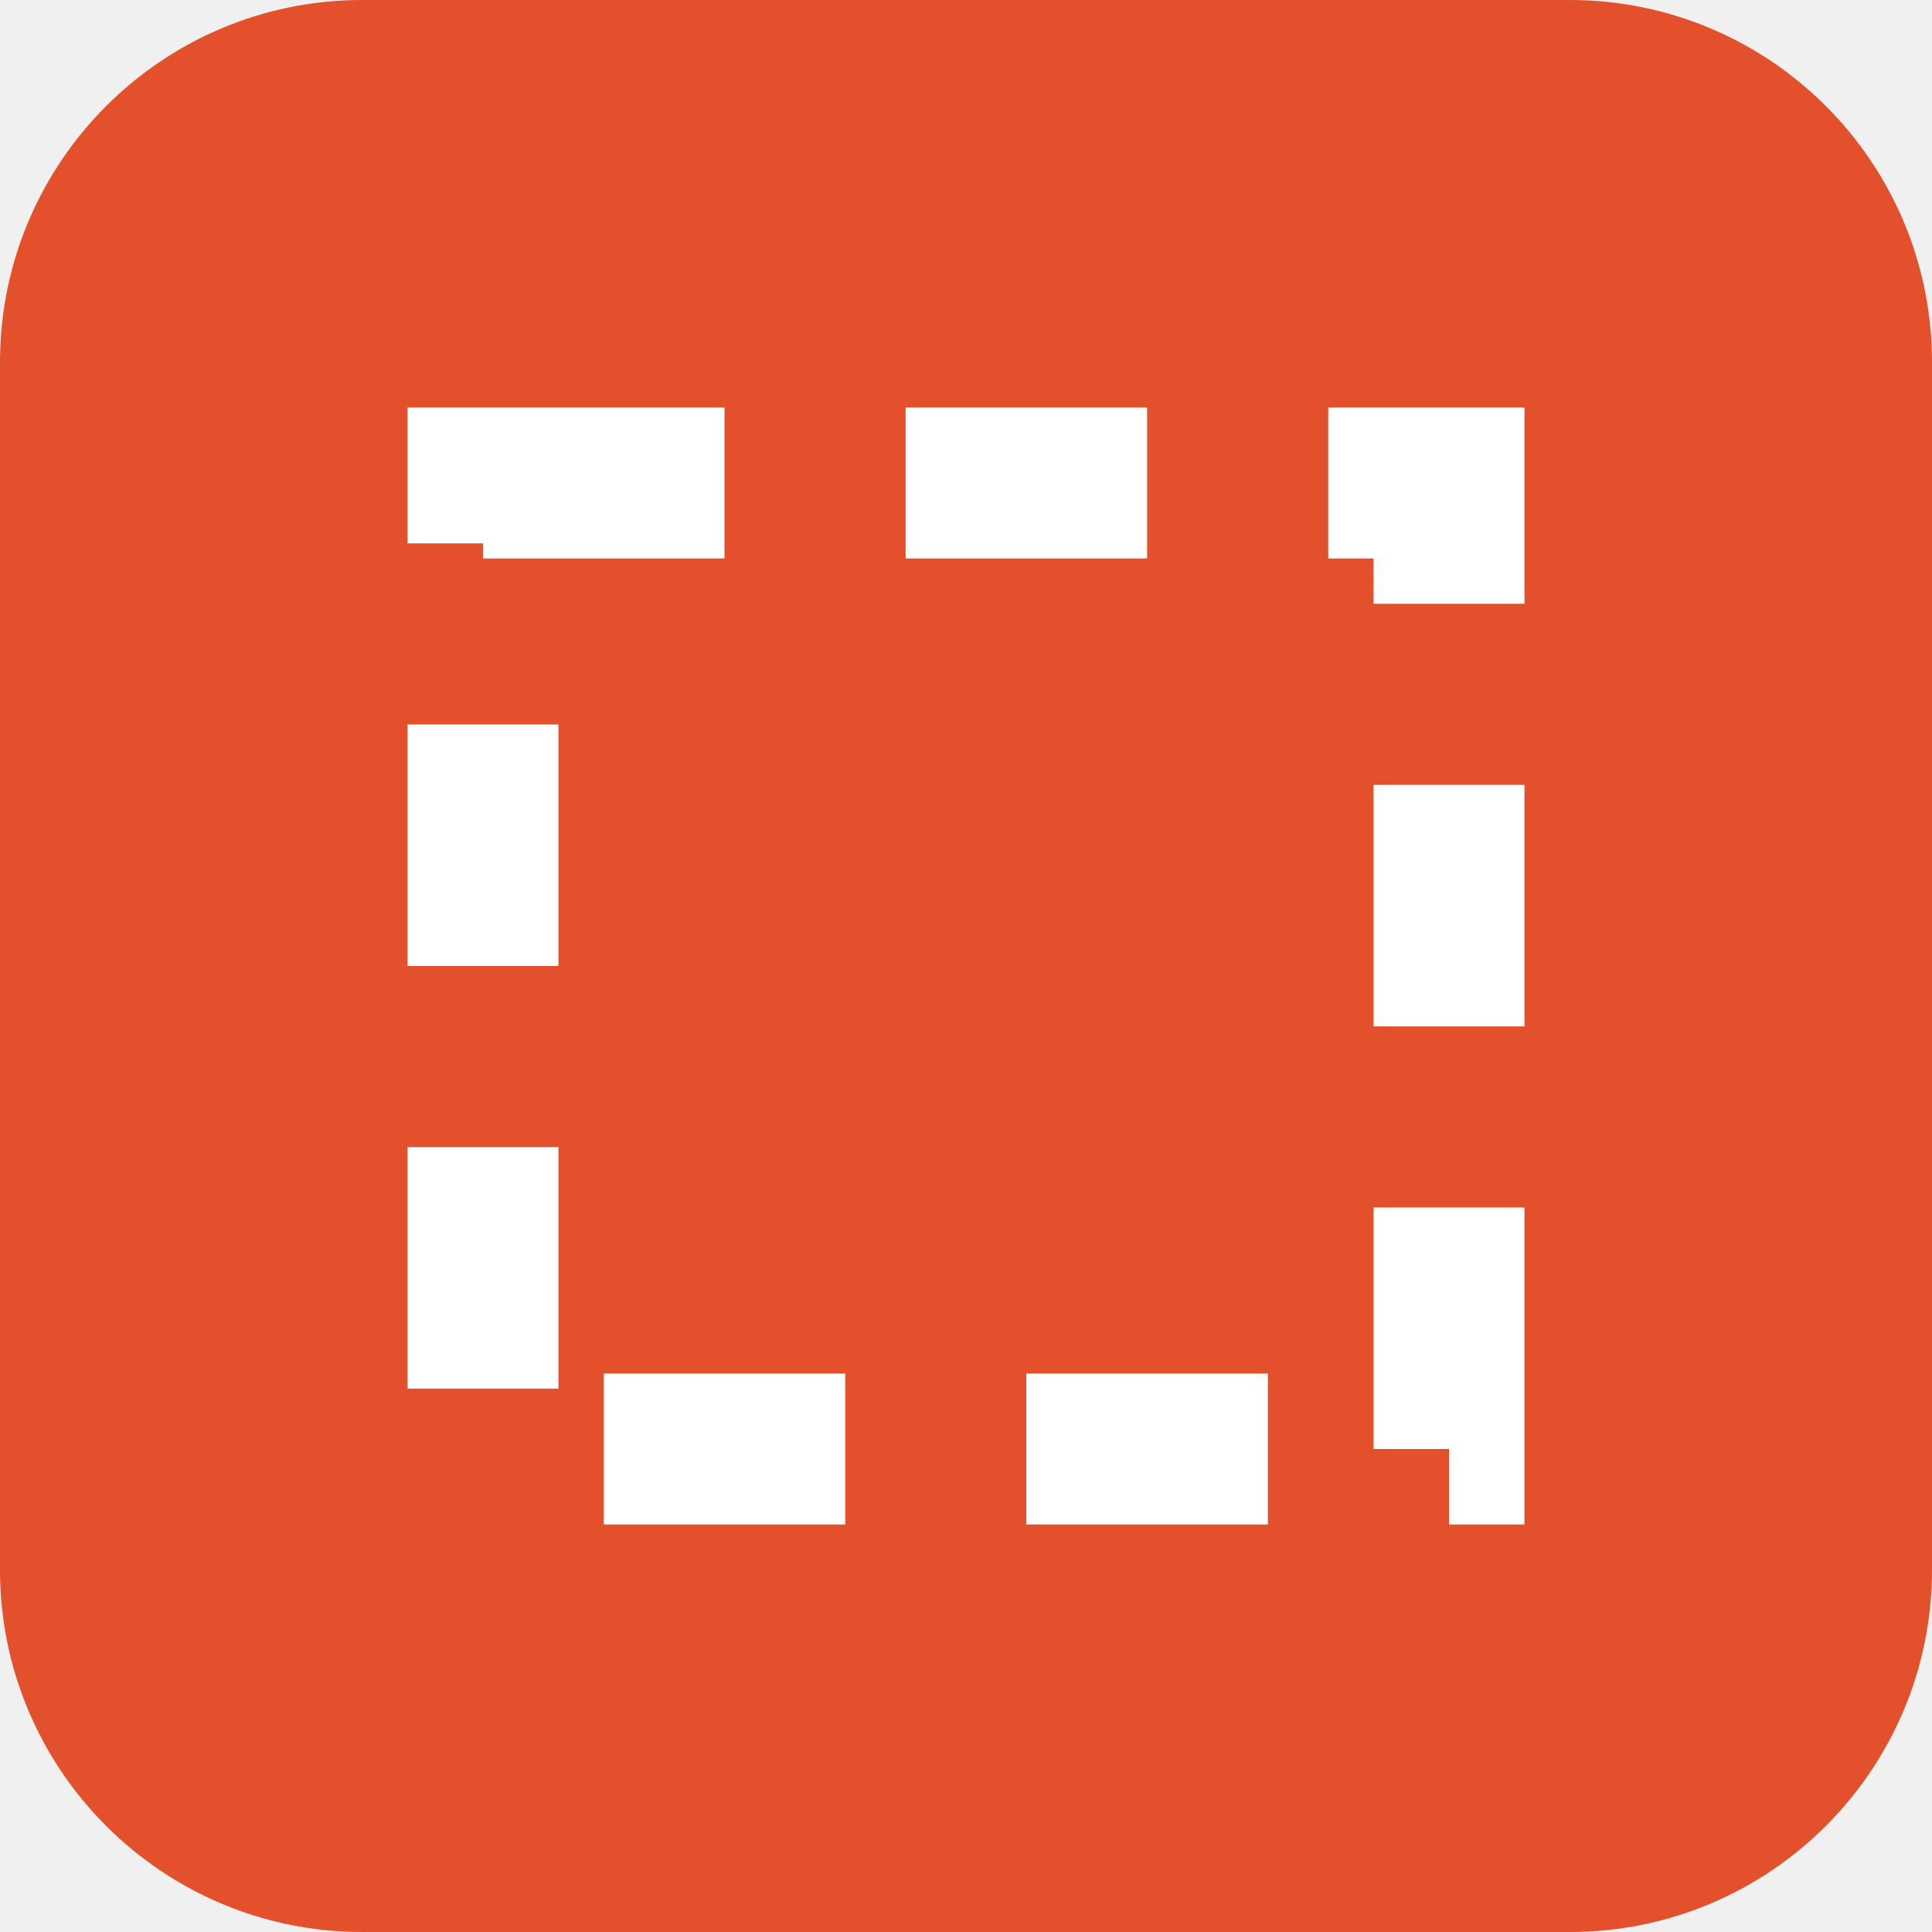
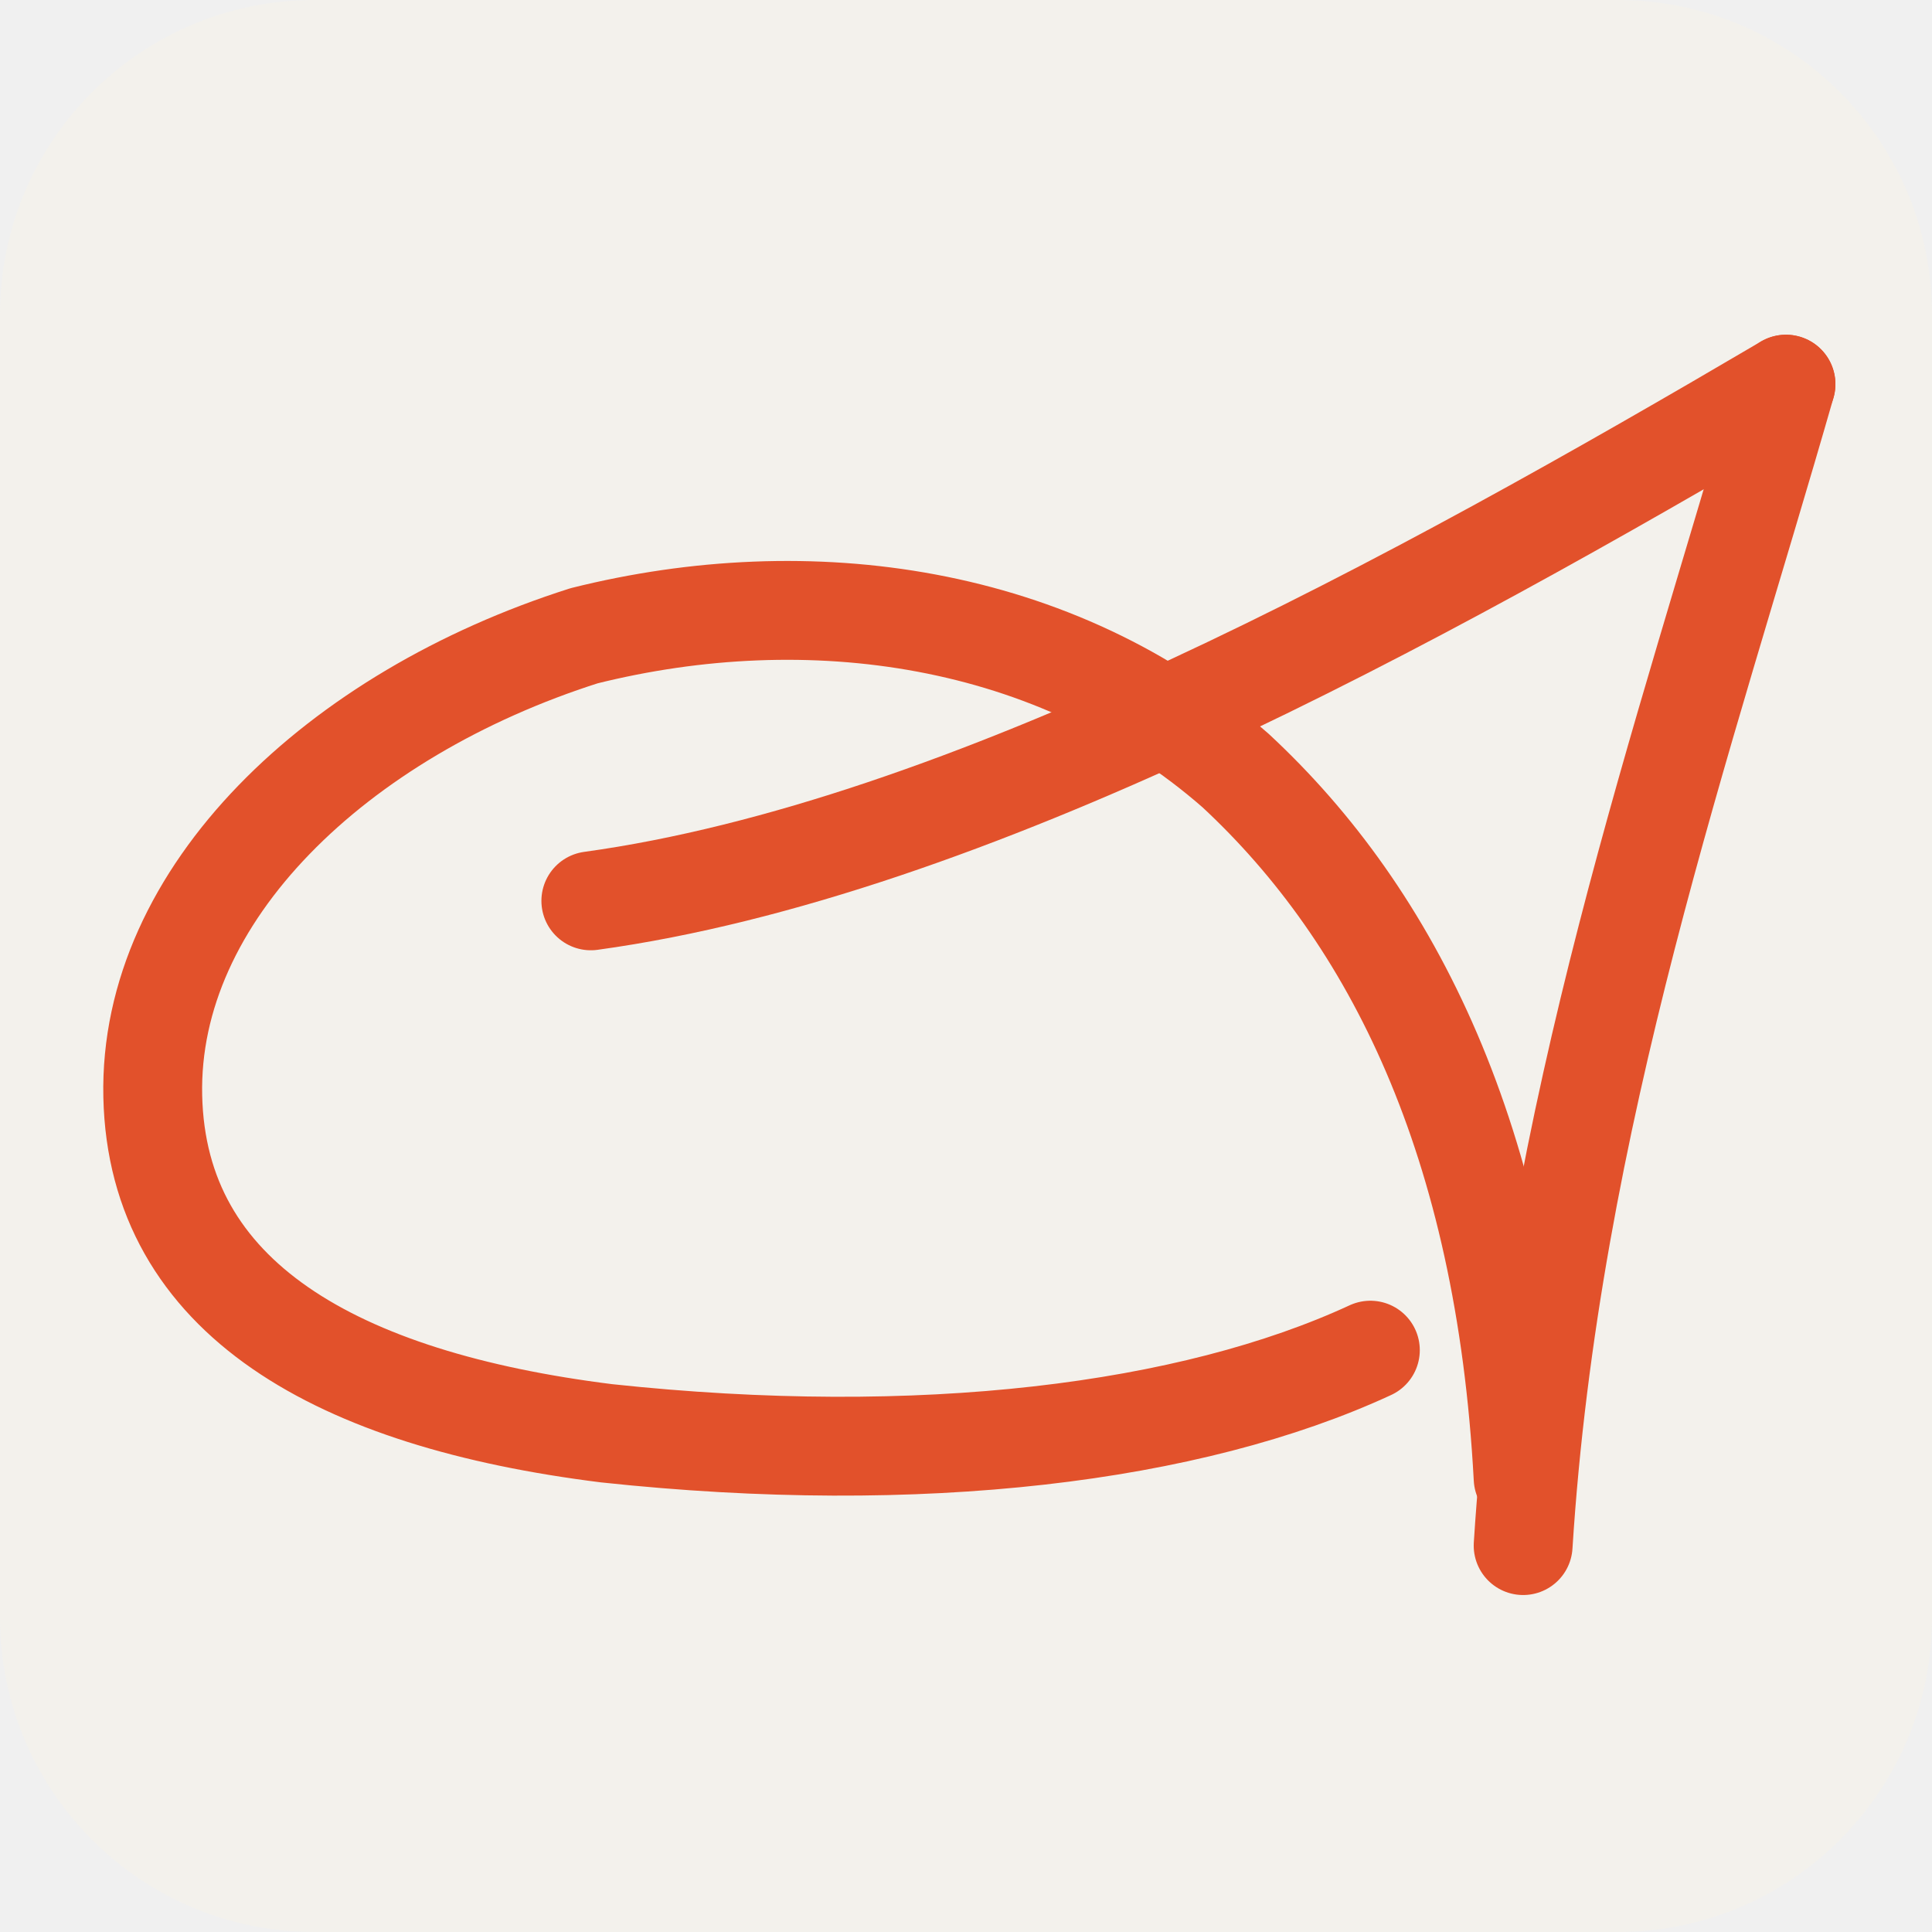
- <svg xmlns="http://www.w3.org/2000/svg" viewBox="0 0 32 32">
-   <rect width="32" height="32" rx="6" fill="#E2512B" />
-   <rect x="8" y="8" width="16" height="16" fill="none" stroke="#fff" stroke-width="2.5" stroke-dasharray="4 3" />
+ <svg xmlns="http://www.w3.org/2000/svg" viewBox="70 -78 860 860">
+   <rect x="70" y="-78" width="860" height="860" rx="140" fill="#F3F1EC" />
+   <g fill="none" stroke="#E2512B" stroke-width="44" stroke-linecap="round" stroke-linejoin="round">
+     <path d="M680,523 C600,560 480,575 340,560 C220,545 140,500 138,410 C136,320 220,240 330,205 C430,180 540,195 620,265 C690,330 740,430 748,580" />
+     <path d="M333,323 C500,300 700,190 865,93" />
+     <path d="M865,93 C820,250 760,420 748,610" />
+   </g>
</svg>
